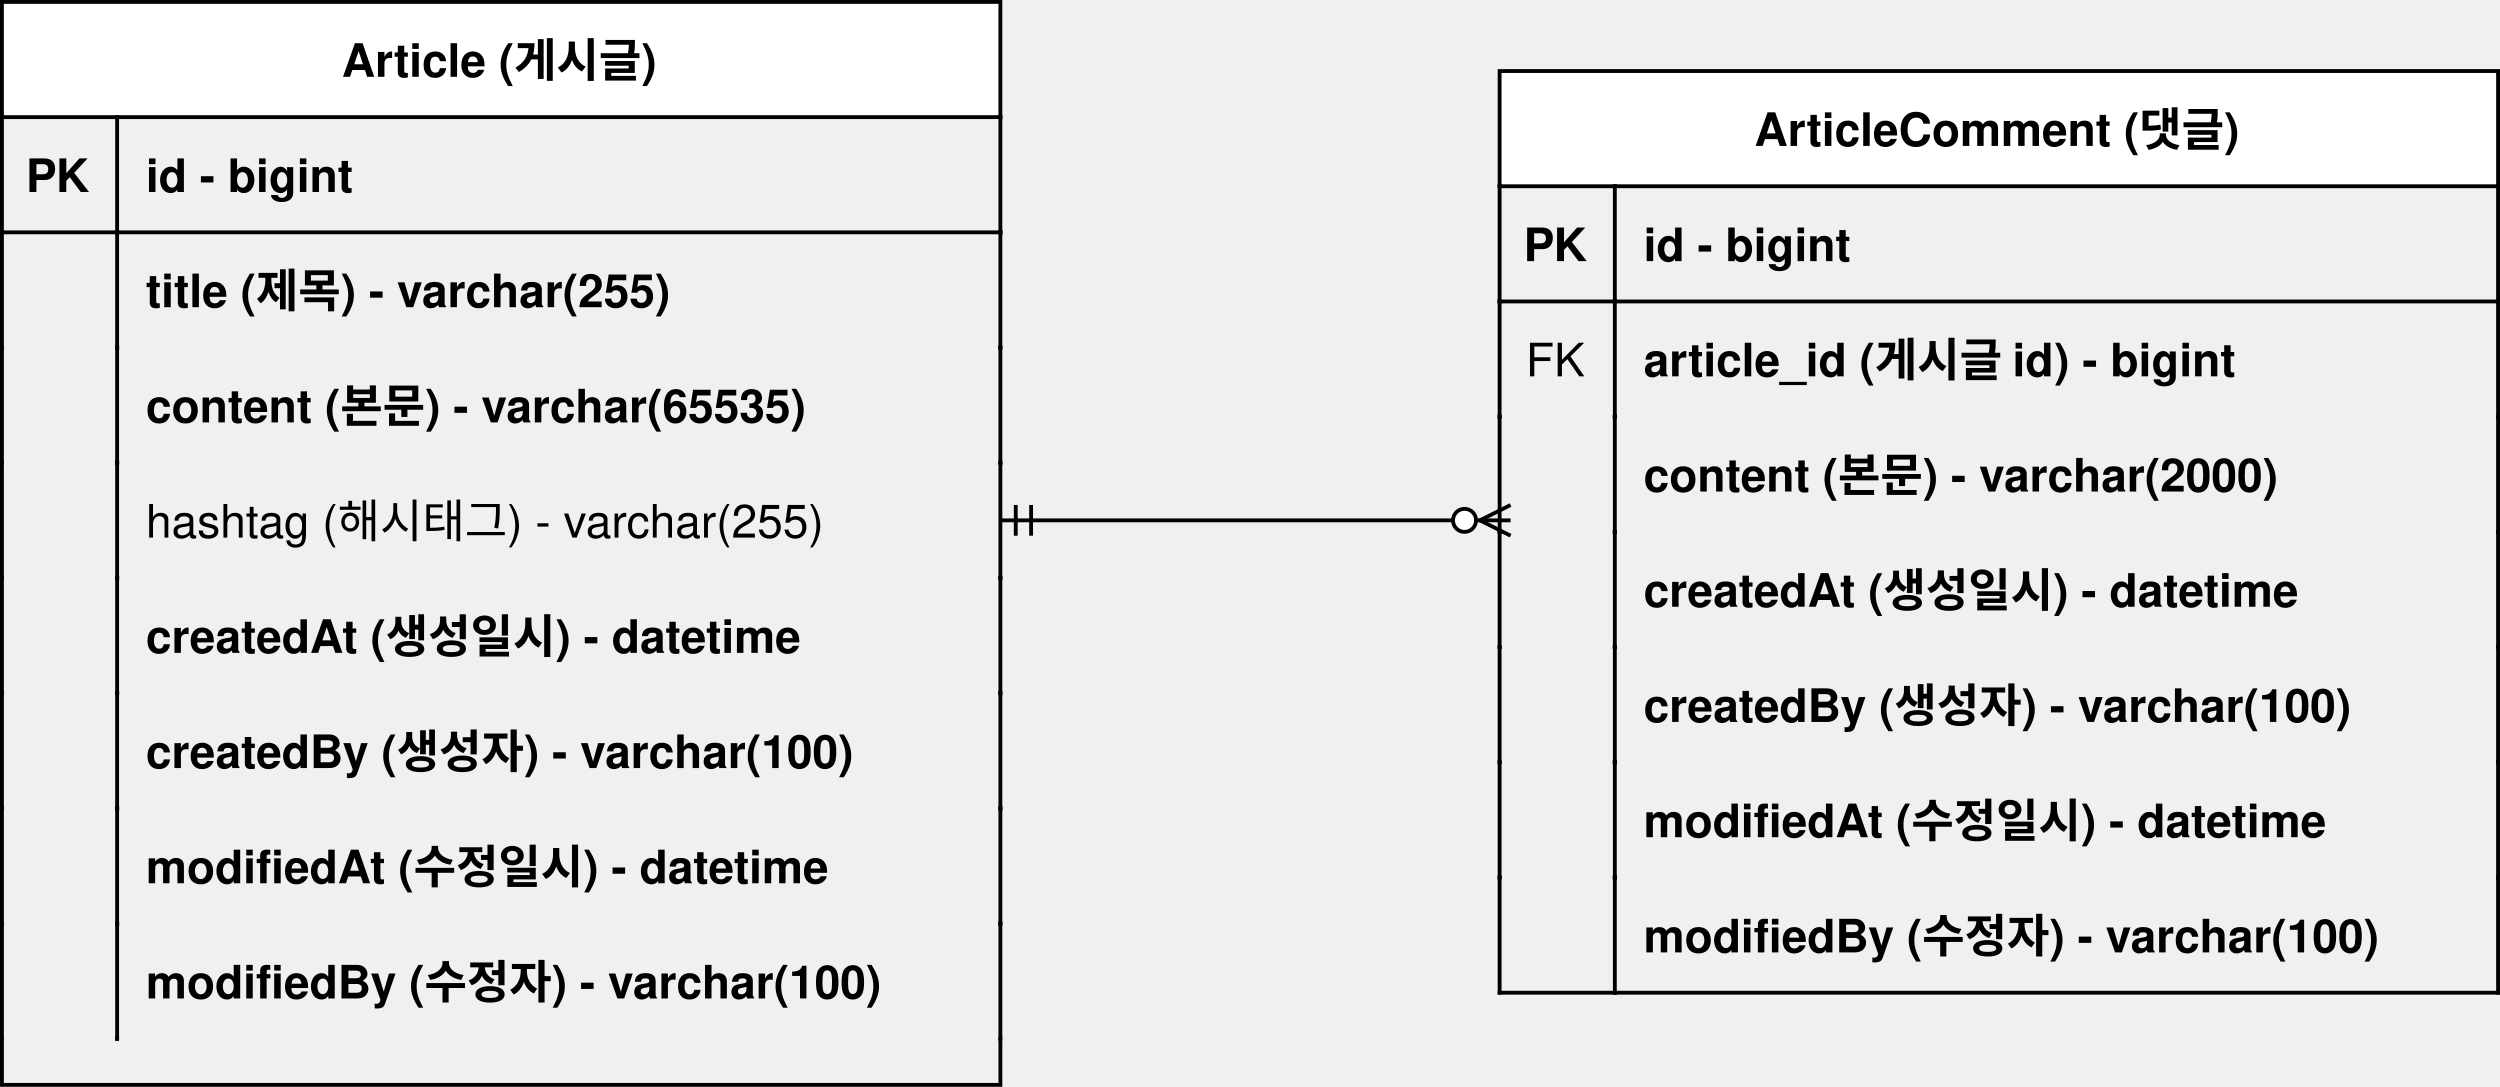
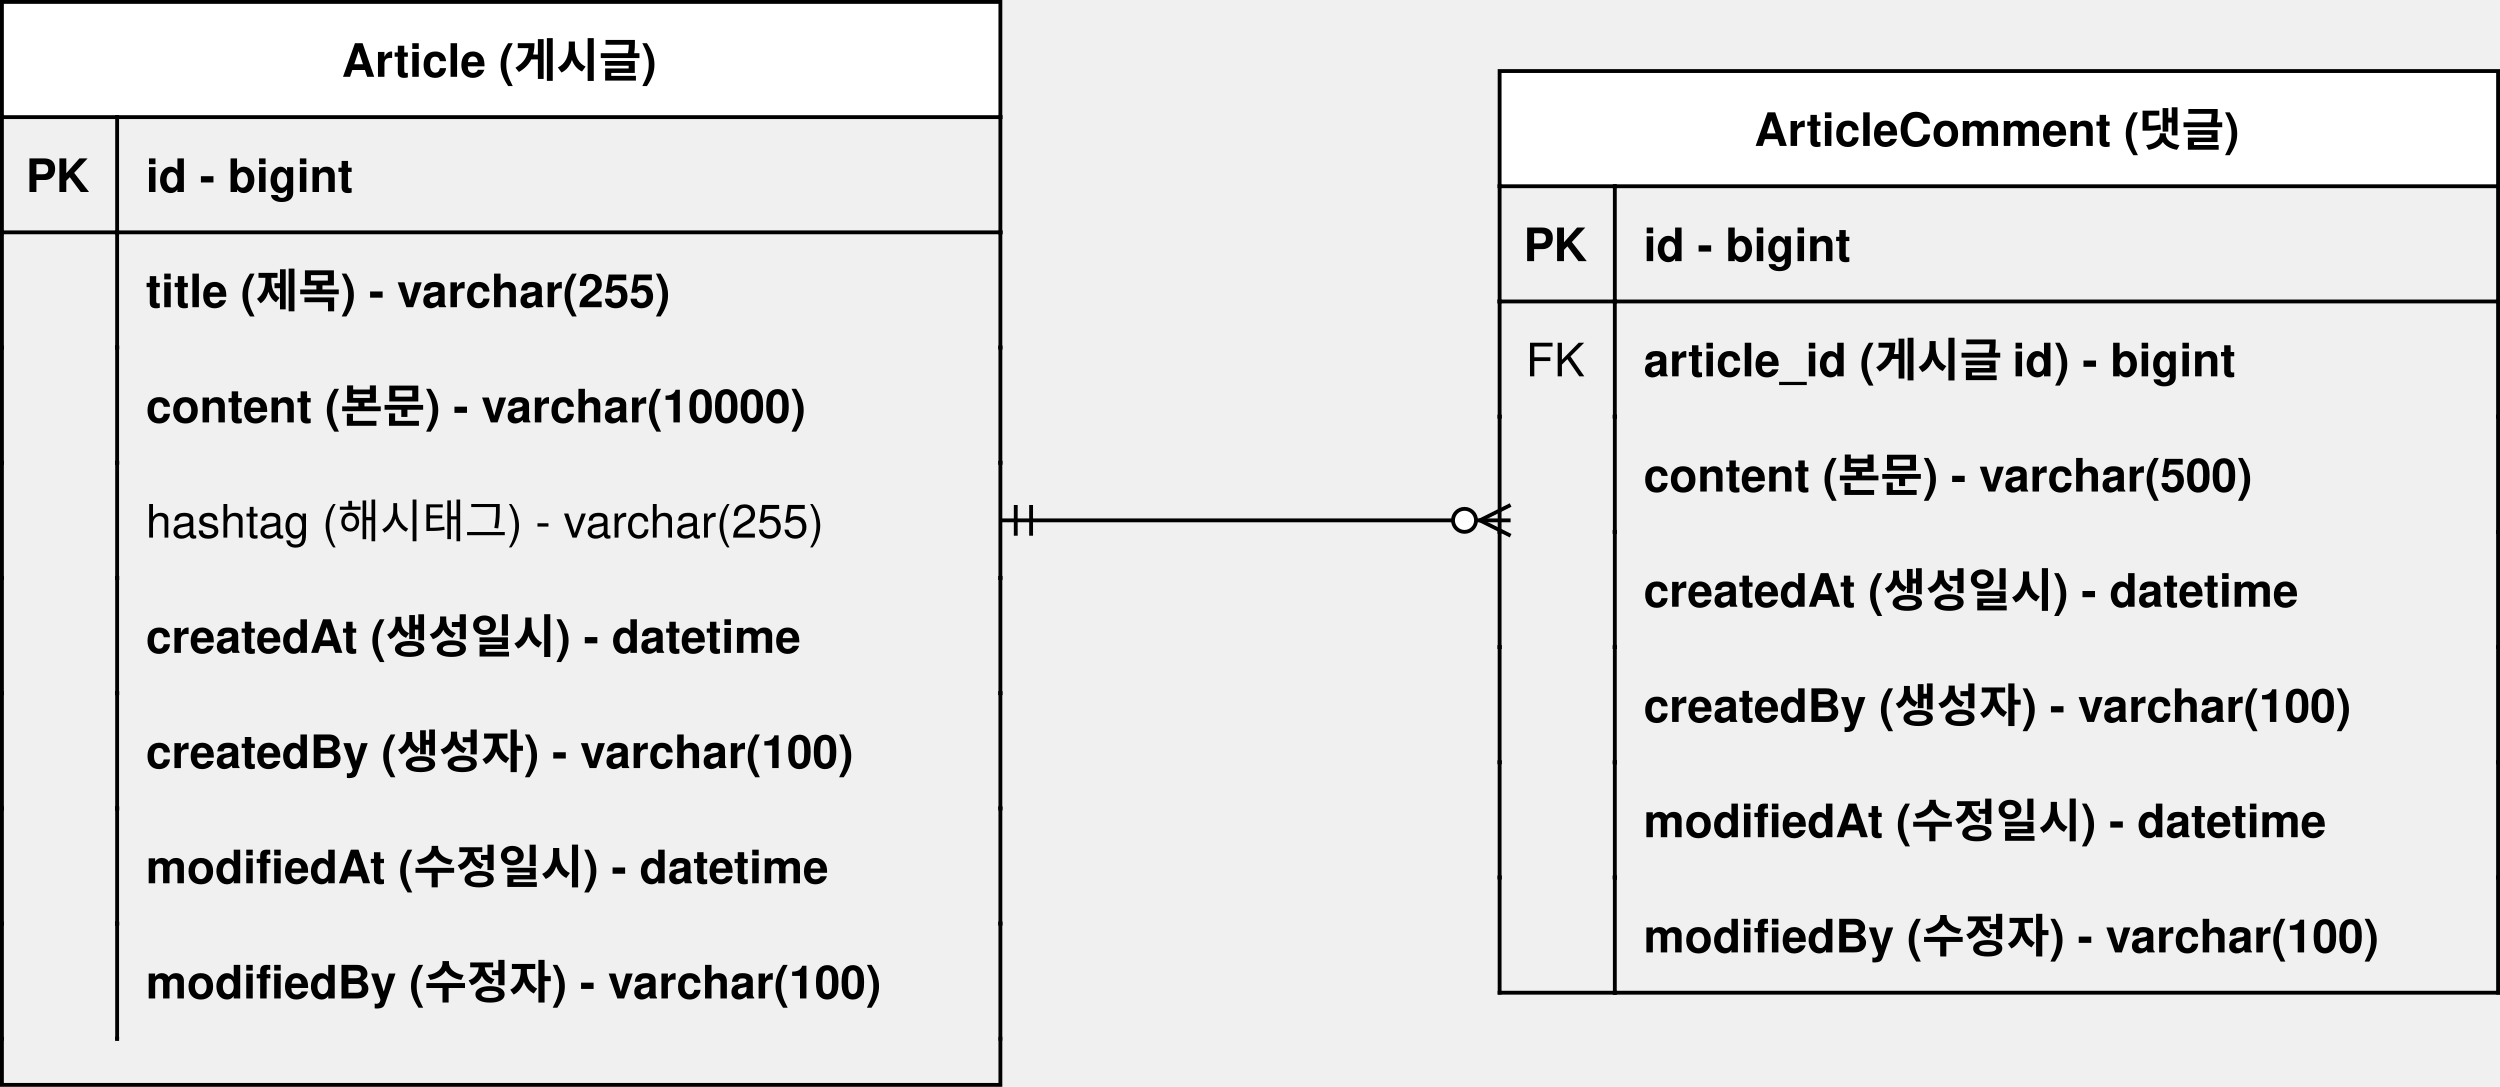
- <svg xmlns="http://www.w3.org/2000/svg" version="1.1" width="651px" height="283px" viewBox="-0.5 -0.5 651 283" content="&lt;mxfile host=&quot;app.diagrams.net&quot; modified=&quot;2023-01-28T09:50:25.785Z&quot; agent=&quot;5.0 (Windows NT 10.0; Win64; x64) AppleWebKit/537.36 (KHTML, like Gecko) Chrome/109.0.0.0 Safari/537.36&quot; etag=&quot;gi3ujtXpEVSZMImlSW4E&quot; version=&quot;20.8.13&quot; type=&quot;github&quot;&gt;&lt;diagram id=&quot;R2lEEEUBdFMjLlhIrx00&quot; name=&quot;Page-1&quot;&gt;7Z1dc5s4FIZ/DTPtRTN8OvjSYLud2XSbTbrT7tWOYmSsWYE8Qmns/vqVQDLYCondOCa1mEk76CAEnPOKBx0jsLw4W32kYLn4TBKILddOVpY3tlw3GPr8f2FYVwZn4A0qS0pRIm214Rb9hNJoS+s9SmCxVZERghlabhtnJM/hjG3ZAKXkYbvanODtvS5BCjXD7Qxg3foNJWxRWcPAru2fIEoXas+OLddkQFWWhmIBEvKwZYIrNiU5k4d4DWkGcpgzvuYzoP9BagWTBWPiTEeWO+V/c1H7IiUkxRAsUXExIxk3zwpeZToHGcLCz42GItkQ3503sbyYEsKqpWwVQyxipcJQHdO0Ze3GD1S0u8cGeBp/uZx9D+///oiHFJFvf07/+iBb+QHwvfTviDI048527XfWZGRFrhXG1iS2wsgaxqUltEL7vXQhW6u4cG8uxSIDd8IUFQxQJuXj2dzABcEAyvm5e2OnLGMMlgUqq1eWBcLJFViTe6YaUqVojlYwuanUI+pyIV3xxkRRNC7icCsPRqwGGKU5X55x54g9RhQW/FiuQMFkDXnikDK4avWos4kT70+QZJDRNa8iN7iUqlFdSSntodalO5C2RUOTbujK/iCFlm6aruPHF2QIDwinq4Xz6TjdCP1HC0LRTxEdLL3ZjF1ZfkAZ5gL+BEGyY4pIeSUpY4AwjgkmIsA5yaEWY1EpoWT5FdAUMmlYEiQ7XBDxP+6u2L4IrIAfa8zLTl3mf6I6ZTHJC0a5lkQbkIf0AYqwRowsZaMYzlX7VPpdLN8Rxnj/PEAA7Z1GV4WUgbenClS9o4vA00Rw/UerDPjJMgTwDb9UgzzFVdDKKzeog/ZIZB/19ca/u47f7Z6Eu32Oy4vvAiUJzF8UD/fxeDQC4B3of9lY7ZWDWwOYX3dywHgHuc+TQgvq5jh/Pc6+Fmde3bU/8H93KBW9o9ugq2twVTcqlmCG8vSq2nKwo4rgVKpYtffS46rkrcgk6JmwFxPsV2TCoGsmDPYXwWkuDjBBqr3jAyEwEwiXWpAZYupWPrZGdnkHH1mjkTUavpeo+AHobAHoOzcI2m/q3wgwHlPJ9q3FsSVjHC3Cnhad02LYNS2GRtEiNJMWKqHXiLJI0VTprneCE5Enkj0CGDFf2AXGIAg8o5HRohvjkOHoScSeGadmhuN2DQ3ngOTjGVDDaYnH2WNDTy8uQLFgIK2wMbaGgRX5jZ8Mxlboqd8OLh8Bye868ji+dsxDh57D7NFxcnQEnaPjgBzlOaDDNxQdehZyRiHfZTJiKkklUDEuF3yL9yW+wItR/Qu0gkfCN2Mog78jOI40/miTkXkU0ROfPUVOTpGwc4ockLs8B4pcGkoRPTspKRKtn6DIxBrauyMPx37iQSYDANKiIOMAonInPUA6BMjmCdPOAOIekMg8A4BUqjcPICqqjTBnJEFztDUOCa1hqH41D/pxyC/oyDyM6KnRHiMnx4jfOUYOSGqeA0Y8QzGiJy0VRhoDER0j/UBkbwmZRxA9Qyrn48QkyxqPZoRcSF4/G6epEl9d5FVCSuWDnp2O478aCfrE5H43BC+bj1P1mtY7gs4n5Lh6YvLcZ+QYmpt09dxkPydnD10YB3q1y54MrzpUfIYMnU/L8fSM47RrMrzqYNEzNOfo6TlHUN3Y/1sC4qm59mXbasT4e1DkFceKbQoyDyF9tvENIKTzuTqeWdlGz9Bso6dnGw+arePaZqcY23RjHjYOmNzXY+O1sNH9dB2V9DSFG0MzueHrI8z+mevjy8g4jPj6gLbHyOkx0vnUHf+AUegZYKSSvYEY0UeZ/UPXR1WQeQTpX0z2FgjS+bQd36x3k/mGvpzM15+F6Z+6fglH+jeWSUf0ryx7AxzpfvaOb9Zby3xDX1umRrz9Y9cvR0j/BjOpqT0m/sEkhcrn3K2IrW8gBgyRfFKvqSJTMcRxBWVYhmX3h3kyEt+/4MXJzU9IyVfyGeRrRZ56XQby5EspJSrOGCr6wBVi31VjfPkfYb8IZGm8alQbKzzxI6Xr72VF23GUodpyqIr1pmVpa9trSPl9VvnUdgMgwhmtWpOmgtzTGXzC6+q9cUyRsa3iHr/5br690FTSxkjLSP3YPuQn5HpNymdsVEfY/dDD5nMhqonqVOVWtTy1hrzdL0bsNlS5QmvoeZ3zYv0lkap6/fkXb/I/&lt;/diagram&gt;&lt;/mxfile&gt;" resource="https://app.diagrams.net/#HGGHDMS%2Fboard-project%2Ffeature%252F%252310-domain%2Fdocument%2Fproject-board.svg">
+ <svg xmlns="http://www.w3.org/2000/svg" version="1.1" width="651px" height="283px" viewBox="-0.5 -0.5 651 283" content="&lt;mxfile host=&quot;app.diagrams.net&quot; modified=&quot;2023-01-28T14:20:53.822Z&quot; agent=&quot;5.0 (Windows NT 10.0; Win64; x64) AppleWebKit/537.36 (KHTML, like Gecko) Chrome/109.0.0.0 Safari/537.36&quot; etag=&quot;3EDI6iew941lYSTtCaoo&quot; version=&quot;20.8.13&quot; type=&quot;github&quot;&gt;&lt;diagram id=&quot;R2lEEEUBdFMjLlhIrx00&quot; name=&quot;Page-1&quot;&gt;7Z1dc5s4FIZ/DTPdi2YwHwm+NNhuZzbdZtPutHu1oxoZa1Ygj6w0dn/9SiABtuIUsq6JQR03gw5C4HNe8aBjBJYbpdt3FKxXH0gMseXY8dZyp5bj+GOP/xWGXWEYXbvXhSWhKJa2yvAJ/YDSaEvrA4rhZq8iIwQztN43LkiWwQXbswFKyeN+tSXB+3tdgwRqhk8LgHXrFxSzVWENfLuyv4coWak9j2y5JgWqsjRsViAmj3smuGVzkjF5iHeQpiCDGeNrPgD6L6SWP1sxJr7pxHLm/LMUta8SQhIMwRptrhYk5ebFhleZL0GKsPBzraFQNsR3584sN6KEsGIp3UYQi1ipMBTHND+ytvQDFe022ADPo483i6/Bw1/v8Jgi8uWP+Z9vZSvfAX6Q/p1Qhhbc2Y79xppNrNCxgsiaRVYQWuMotwRWYP8mXch2Ki7cm2uxyMA3YQo3DFAm5ePa3MAFwQDK+Hd3p6O8jDFYb1BevbCsEI5vwY48MNWQKoVLtIXxfaEeUZcL6ZY3JoqicRGHT/JgxGqAUZLx5QV3jthjSOGGH8st2DBZQ3ef8gWkDG5rJunOd5CkkNEdryLX3kjVqK6klPZY6dK5lrZVTZNO4Mj+IIWWlE1X8eMLMoQtwulo4Xw+TvdC/+GKUPRDRAdLb9Zjl5cfUYq5gN9DEB+YQpKfSfIYIIwjgokIcEYyqMVYVIopWX8GNIFMGtYEyQ7nh/zD3RXZV77l82ONeHlUlflHVKcsItmGUa4l0QbkIX2EIqwhI2vZKIZL1T6VfhfL3whjvH8eE8CzPeTnqpAycBuqQNU7uQhcTQR3vx+VAf/+DAF8z0/VIEtwEbT8zA2qoD0R2Sd9Xfr30PGH3ZNwdy5xfvJdoTiGWfN4OI3jUQuA29L/srHKK61bA5ifdzLAeAd5yOKNFtTyOF8eZ0+LM6/u2G/5/28oEb2j26Crc3BRN9yswQJlyW2x5fWBKvxzqWJ7vJeeViWvRSa+YUIjJti/kAnXXTPhurkIznNygDFS7f1PIPiNg9F3INxoQWaIqUv5yJrY+RV8aE0m1mT8m0TFd0AXK0DfOL5//KL+lQDjKZXsX1qcWjKDo0VgaNE5LcZd02LcX1oEjYPRd1qohF4tyiJFU6S73ghOhK5I9ghgRHzhEBgjm/8bDDKa62ZwyBjpSUTDjHMzY+R0DY1Ri+TjpVFj1DwevceGnl5cgc2KgaTAxtQa+1bo1X4ymFqBq347uHkCJJc68ji9doaHDj2HadBxdnT4naOjRY7y4tDhNY5H79GhZyEXFPJdxhOmklQCFdN8wbN4X+ILvBhWv0AreMR8M4ZSeIngeMn4o4WMhkcRPfFpKHJ2igSdU6RF7vLiKHLTOB69p4ienZQUCXfPUGRmje0nUlgXOfJ4EUCaK2hwAFG5EwOQDgFS3mHaGUCcFonMSwNIKXEDEBXVWphTEqMl2huHBNY4UL+a+2Yc8gIdDQ8jemrUYOTsGPE6x0iLpObFYcRtHI/eY0RPWiqM1AYiOkaGPhBpIaHhEUTPkMr5OBFJ09qtGQEXkmtm49RV4qmTvEpIqXzQT6fjeL+MBCYx2eyCoMV8nLKLXM6EHEdPTPZqRo7JTZau0HOTA56TYzKOR32jdmnIcLqhYnsydD4tx9UzjvOuyXC6wWIpcgMGV885guLC/p8cEM/Ntc/bViPGy6DIqcaKLRQ0PISYbOMrQEjnc3XcHmcbXZNtLF2hZxtbzdbxB5RhbCGb4VGjxdw+Q41fRY3uZ+uonGcvsTFuHI++Y8PTB5jmluvTy2hwGPH08azByPkx0vnMHa/FIPTSMFJq3GDE0weZ5p7rkypoeAQxzyV7DQTpfNaO1+NHk3nm2WSlK/RbYcxN1405Yh5Ydtw35ollr4Aj3U/e8Xr80DLPPLWsfHSjnrc0d12fVkKDQ4jfYN4fjBOofM49jdjuHmLAEMlm1ZoiMgVDRo6gDEux7P4wiyfi9Re8OLv/ASn5TD6AbKfIU61LQRZ/zKVExTeGij5wi9hX1Rhf/lvYr3xZmm5r1aYKT/xI6e5rXtEejZSh2HKsitWmeWlv2ztI+XVWftP2EYBI323IA13AZ5ysHoPEFAiPVVS/3gmPNz3Vla9eqCupNNI8Ut/h3gE/I9c7kt9iozrC4XseyreFqCaK7y63quSpNeQevjDisKHCN1pDP9c5L1YvEimqV29/cWf/AQ==&lt;/diagram&gt;&lt;/mxfile&gt;" resource="https://app.diagrams.net/#HGGHDMS%2Fboard-project%2Ffeature%252F%252315-db%2Fdocument%2Fproject-board.svg">
  <defs>
    <clipPath id="mx-clip-0-30-30-30-0">
      <rect x="0" y="30" width="30" height="30" />
    </clipPath>
    <clipPath id="mx-clip-36-30-224-30-0">
      <rect x="36" y="30" width="224" height="30" />
    </clipPath>
    <clipPath id="mx-clip-36-60-224-30-0">
      <rect x="36" y="60" width="224" height="30" />
    </clipPath>
    <clipPath id="mx-clip-36-90-224-30-0">
      <rect x="36" y="90" width="224" height="30" />
    </clipPath>
    <clipPath id="mx-clip-36-120-224-30-0">
      <rect x="36" y="120" width="224" height="30" />
    </clipPath>
    <clipPath id="mx-clip-36-150-224-30-0">
      <rect x="36" y="150" width="224" height="30" />
    </clipPath>
    <clipPath id="mx-clip-36-180-224-30-0">
      <rect x="36" y="180" width="224" height="30" />
    </clipPath>
    <clipPath id="mx-clip-36-210-224-30-0">
      <rect x="36" y="210" width="224" height="30" />
    </clipPath>
    <clipPath id="mx-clip-36-240-224-30-0">
      <rect x="36" y="240" width="224" height="30" />
    </clipPath>
    <clipPath id="mx-clip-390-48-30-30-0">
      <rect x="390" y="48" width="30" height="30" />
    </clipPath>
    <clipPath id="mx-clip-426-48-224-30-0">
      <rect x="426" y="48" width="224" height="30" />
    </clipPath>
    <clipPath id="mx-clip-390-78-30-30-0">
      <rect x="390" y="78" width="30" height="30" />
    </clipPath>
    <clipPath id="mx-clip-426-78-224-30-0">
      <rect x="426" y="78" width="224" height="30" />
    </clipPath>
    <clipPath id="mx-clip-426-108-224-30-0">
      <rect x="426" y="108" width="224" height="30" />
    </clipPath>
    <clipPath id="mx-clip-426-138-224-30-0">
      <rect x="426" y="138" width="224" height="30" />
    </clipPath>
    <clipPath id="mx-clip-426-168-224-30-0">
      <rect x="426" y="168" width="224" height="30" />
    </clipPath>
    <clipPath id="mx-clip-426-198-224-30-0">
      <rect x="426" y="198" width="224" height="30" />
    </clipPath>
    <clipPath id="mx-clip-426-228-224-30-0">
      <rect x="426" y="228" width="224" height="30" />
    </clipPath>
  </defs>
  <g>
    <path d="M 0 30 L 0 0 L 260 0 L 260 30" fill="rgb(255, 255, 255)" stroke="rgb(0, 0, 0)" stroke-miterlimit="10" pointer-events="all" />
    <path d="M 0 30 L 0 282 L 260 282 L 260 30" fill="none" stroke="rgb(0, 0, 0)" stroke-miterlimit="10" pointer-events="none" />
    <path d="M 0 30 L 260 30" fill="none" stroke="rgb(0, 0, 0)" stroke-miterlimit="10" pointer-events="none" />
    <path d="M 30 30 L 30 60 L 30 90 L 30 120 L 30 150 L 30 180 L 30 210 L 30 240 L 30 270" fill="none" stroke="rgb(0, 0, 0)" stroke-miterlimit="10" pointer-events="none" />
    <g fill="rgb(0, 0, 0)" font-family="Helvetica" font-weight="bold" pointer-events="none" text-anchor="middle" font-size="12px">
      <text x="129.5" y="19.5">Article (게시글)</text>
    </g>
    <path d="M 0 30 M 260 30 M 260 60 L 0 60" fill="none" stroke="rgb(0, 0, 0)" stroke-linecap="square" stroke-miterlimit="10" pointer-events="none" />
    <path d="M 0 30 M 30 30 M 30 60 M 0 60" fill="none" stroke="rgb(0, 0, 0)" stroke-linecap="square" stroke-miterlimit="10" pointer-events="none" />
    <g fill="rgb(0, 0, 0)" font-family="Helvetica" font-weight="bold" pointer-events="none" clip-path="url(#mx-clip-0-30-30-30-0)" text-anchor="middle" font-size="12px">
      <text x="14.5" y="49.5">PK</text>
    </g>
    <path d="M 30 30 M 260 30 M 260 60 M 30 60" fill="none" stroke="rgb(0, 0, 0)" stroke-linecap="square" stroke-miterlimit="10" pointer-events="none" />
    <g fill="rgb(0, 0, 0)" font-family="Helvetica" font-weight="bold" text-decoration="underline" pointer-events="none" clip-path="url(#mx-clip-36-30-224-30-0)" font-size="12px">
      <text x="37.5" y="49.5">id - bigint</text>
    </g>
    <path d="M 0 60 M 30 60 M 30 90 M 0 90" fill="none" stroke="rgb(0, 0, 0)" stroke-linecap="square" stroke-miterlimit="10" pointer-events="none" />
    <path d="M 30 60 M 260 60 M 260 90 M 30 90" fill="none" stroke="rgb(0, 0, 0)" stroke-linecap="square" stroke-miterlimit="10" pointer-events="none" />
    <g fill="rgb(0, 0, 0)" font-family="Helvetica" font-weight="bold" pointer-events="none" clip-path="url(#mx-clip-36-60-224-30-0)" font-size="12px">
      <text x="37.5" y="79.5">title (제목) - varchar(255)</text>
    </g>
    <path d="M 0 90 M 30 90 M 30 120 M 0 120" fill="none" stroke="rgb(0, 0, 0)" stroke-linecap="square" stroke-miterlimit="10" pointer-events="none" />
    <path d="M 30 90 M 260 90 M 260 120 M 30 120" fill="none" stroke="rgb(0, 0, 0)" stroke-linecap="square" stroke-miterlimit="10" pointer-events="none" />
    <g fill="rgb(0, 0, 0)" font-family="Helvetica" font-weight="bold" pointer-events="none" clip-path="url(#mx-clip-36-90-224-30-0)" font-size="12px">
-       <text x="37.5" y="109.5">content (본문) - varchar(65535)</text>
+       <text x="37.5" y="109.5">content (본문) - varchar(10000)</text>
    </g>
    <path d="M 0 120 M 30 120 M 30 150 M 0 150" fill="none" stroke="rgb(0, 0, 0)" stroke-linecap="square" stroke-miterlimit="10" pointer-events="none" />
    <path d="M 30 120 M 260 120 M 260 150 M 30 150" fill="none" stroke="rgb(0, 0, 0)" stroke-linecap="square" stroke-miterlimit="10" pointer-events="none" />
    <g fill="rgb(0, 0, 0)" font-family="Helvetica" pointer-events="none" clip-path="url(#mx-clip-36-120-224-30-0)" font-size="12px">
      <text x="37.5" y="139.5">hashtag (해시태그) - varchar(255)</text>
    </g>
    <path d="M 0 150 M 30 150 M 30 180 M 0 180" fill="none" stroke="rgb(0, 0, 0)" stroke-linecap="square" stroke-miterlimit="10" pointer-events="none" />
    <path d="M 30 150 M 260 150 M 260 180 M 30 180" fill="none" stroke="rgb(0, 0, 0)" stroke-linecap="square" stroke-miterlimit="10" pointer-events="none" />
    <g fill="rgb(0, 0, 0)" font-family="Helvetica" font-weight="bold" pointer-events="none" clip-path="url(#mx-clip-36-150-224-30-0)" font-size="12px">
      <text x="37.5" y="169.5">createdAt (생성일시) - datetime</text>
    </g>
    <path d="M 0 180 M 30 180 M 30 210 M 0 210" fill="none" stroke="rgb(0, 0, 0)" stroke-linecap="square" stroke-miterlimit="10" pointer-events="none" />
    <path d="M 30 180 M 260 180 M 260 210 M 30 210" fill="none" stroke="rgb(0, 0, 0)" stroke-linecap="square" stroke-miterlimit="10" pointer-events="none" />
    <g fill="rgb(0, 0, 0)" font-family="Helvetica" font-weight="bold" pointer-events="none" clip-path="url(#mx-clip-36-180-224-30-0)" font-size="12px">
      <text x="37.5" y="199.5">createdBy (생성자) - varchar(100)</text>
    </g>
    <path d="M 0 210 M 30 210 M 30 240 M 0 240" fill="none" stroke="rgb(0, 0, 0)" stroke-linecap="square" stroke-miterlimit="10" pointer-events="none" />
    <path d="M 30 210 M 260 210 M 260 240 M 30 240" fill="none" stroke="rgb(0, 0, 0)" stroke-linecap="square" stroke-miterlimit="10" pointer-events="none" />
    <g fill="rgb(0, 0, 0)" font-family="Helvetica" font-weight="bold" pointer-events="none" clip-path="url(#mx-clip-36-210-224-30-0)" font-size="12px">
      <text x="37.5" y="229.5">modifiedAt (수정일시) - datetime</text>
    </g>
    <path d="M 0 240 M 30 240 M 30 270 M 0 270" fill="none" stroke="rgb(0, 0, 0)" stroke-linecap="square" stroke-miterlimit="10" pointer-events="none" />
    <path d="M 30 240 M 260 240 M 260 270 M 30 270" fill="none" stroke="rgb(0, 0, 0)" stroke-linecap="square" stroke-miterlimit="10" pointer-events="none" />
    <g fill="rgb(0, 0, 0)" font-family="Helvetica" font-weight="bold" pointer-events="none" clip-path="url(#mx-clip-36-240-224-30-0)" font-size="12px">
      <text x="37.5" y="259.5">modifiedBy (수정자) - varchar(100)</text>
    </g>
    <path d="M 390 48 L 390 18 L 650 18 L 650 48" fill="rgb(255, 255, 255)" stroke="rgb(0, 0, 0)" stroke-miterlimit="10" pointer-events="none" />
    <path d="M 390 48 L 390 258 L 650 258 L 650 48" fill="none" stroke="rgb(0, 0, 0)" stroke-miterlimit="10" pointer-events="none" />
    <path d="M 390 48 L 650 48" fill="none" stroke="rgb(0, 0, 0)" stroke-miterlimit="10" pointer-events="none" />
    <path d="M 420 48 L 420 78 L 420 108 L 420 138 L 420 168 L 420 198 L 420 228 L 420 258" fill="none" stroke="rgb(0, 0, 0)" stroke-miterlimit="10" pointer-events="none" />
    <g fill="rgb(0, 0, 0)" font-family="Helvetica" font-weight="bold" pointer-events="none" text-anchor="middle" font-size="12px">
      <text x="519.5" y="37.5">ArticleComment (댓글)</text>
    </g>
    <path d="M 390 48 M 650 48 M 650 78 L 390 78" fill="none" stroke="rgb(0, 0, 0)" stroke-linecap="square" stroke-miterlimit="10" pointer-events="none" />
    <path d="M 390 48 M 420 48 M 420 78 M 390 78" fill="none" stroke="rgb(0, 0, 0)" stroke-linecap="square" stroke-miterlimit="10" pointer-events="none" />
    <g fill="rgb(0, 0, 0)" font-family="Helvetica" font-weight="bold" pointer-events="none" clip-path="url(#mx-clip-390-48-30-30-0)" text-anchor="middle" font-size="12px">
      <text x="404.5" y="67.5">PK</text>
    </g>
    <path d="M 420 48 M 650 48 M 650 78 M 420 78" fill="none" stroke="rgb(0, 0, 0)" stroke-linecap="square" stroke-miterlimit="10" pointer-events="none" />
    <g fill="rgb(0, 0, 0)" font-family="Helvetica" font-weight="bold" text-decoration="underline" pointer-events="none" clip-path="url(#mx-clip-426-48-224-30-0)" font-size="12px">
      <text x="427.5" y="67.5">id - bigint</text>
    </g>
    <path d="M 390 78 M 420 78 M 420 108 M 390 108" fill="none" stroke="rgb(0, 0, 0)" stroke-linecap="square" stroke-miterlimit="10" pointer-events="none" />
    <g fill="rgb(0, 0, 0)" font-family="Helvetica" pointer-events="none" clip-path="url(#mx-clip-390-78-30-30-0)" text-anchor="middle" font-size="12px">
      <text x="404.5" y="97.5">FK</text>
    </g>
    <path d="M 420 78 M 650 78 M 650 108 M 420 108" fill="none" stroke="rgb(0, 0, 0)" stroke-linecap="square" stroke-miterlimit="10" pointer-events="none" />
    <g fill="rgb(0, 0, 0)" font-family="Helvetica" font-weight="bold" pointer-events="none" clip-path="url(#mx-clip-426-78-224-30-0)" font-size="12px">
      <text x="427.5" y="97.5">article_id (게시글 id) - bigint</text>
    </g>
    <path d="M 390 108 M 420 108 M 420 138 M 390 138" fill="none" stroke="rgb(0, 0, 0)" stroke-linecap="square" stroke-miterlimit="10" pointer-events="none" />
    <path d="M 420 108 M 650 108 M 650 138 M 420 138" fill="none" stroke="rgb(0, 0, 0)" stroke-linecap="square" stroke-miterlimit="10" pointer-events="none" />
    <g fill="rgb(0, 0, 0)" font-family="Helvetica" font-weight="bold" pointer-events="none" clip-path="url(#mx-clip-426-108-224-30-0)" font-size="12px">
-       <text x="427.5" y="127.5">content (본문) - varchar(2000)</text>
+       <text x="427.5" y="127.5">content (본문) - varchar(500)</text>
    </g>
    <path d="M 390 138 M 420 138 M 420 168 M 390 168" fill="none" stroke="rgb(0, 0, 0)" stroke-linecap="square" stroke-miterlimit="10" pointer-events="none" />
    <path d="M 420 138 M 650 138 M 650 168 M 420 168" fill="none" stroke="rgb(0, 0, 0)" stroke-linecap="square" stroke-miterlimit="10" pointer-events="none" />
    <g fill="rgb(0, 0, 0)" font-family="Helvetica" font-weight="bold" pointer-events="none" clip-path="url(#mx-clip-426-138-224-30-0)" font-size="12px">
      <text x="427.5" y="157.5">createdAt (생성일시) - datetime</text>
    </g>
    <path d="M 390 168 M 420 168 M 420 198 M 390 198" fill="none" stroke="rgb(0, 0, 0)" stroke-linecap="square" stroke-miterlimit="10" pointer-events="none" />
    <path d="M 420 168 M 650 168 M 650 198 M 420 198" fill="none" stroke="rgb(0, 0, 0)" stroke-linecap="square" stroke-miterlimit="10" pointer-events="none" />
    <g fill="rgb(0, 0, 0)" font-family="Helvetica" font-weight="bold" pointer-events="none" clip-path="url(#mx-clip-426-168-224-30-0)" font-size="12px">
      <text x="427.5" y="187.5">createdBy (생성자) - varchar(100)</text>
    </g>
    <path d="M 390 198 M 420 198 M 420 228 M 390 228" fill="none" stroke="rgb(0, 0, 0)" stroke-linecap="square" stroke-miterlimit="10" pointer-events="none" />
    <path d="M 420 198 M 650 198 M 650 228 M 420 228" fill="none" stroke="rgb(0, 0, 0)" stroke-linecap="square" stroke-miterlimit="10" pointer-events="none" />
    <g fill="rgb(0, 0, 0)" font-family="Helvetica" font-weight="bold" pointer-events="none" clip-path="url(#mx-clip-426-198-224-30-0)" font-size="12px">
      <text x="427.5" y="217.5">modifiedAt (수정일시) - datetime</text>
    </g>
    <path d="M 390 228 M 420 228 M 420 258 M 390 258" fill="none" stroke="rgb(0, 0, 0)" stroke-linecap="square" stroke-miterlimit="10" pointer-events="none" />
    <path d="M 420 228 M 650 228 M 650 258 M 420 258" fill="none" stroke="rgb(0, 0, 0)" stroke-linecap="square" stroke-miterlimit="10" pointer-events="none" />
    <g fill="rgb(0, 0, 0)" font-family="Helvetica" font-weight="bold" pointer-events="none" clip-path="url(#mx-clip-426-228-224-30-0)" font-size="12px">
      <text x="427.5" y="247.5">modifiedBy (수정자) - varchar(100)</text>
    </g>
    <path d="M 260 135 L 290 135 L 362.86 135 L 392.86 135" fill="none" stroke="rgb(0, 0, 0)" stroke-miterlimit="10" pointer-events="none" />
    <path d="M 264 131 L 264 139 M 268 131 L 268 139" fill="none" stroke="rgb(0, 0, 0)" stroke-miterlimit="10" pointer-events="none" />
    <ellipse cx="380.86" cy="135" rx="3" ry="3" fill="#ffffff" stroke="rgb(0, 0, 0)" pointer-events="none" />
    <path d="M 392.86 131 L 384.86 135 L 392.86 139" fill="none" stroke="rgb(0, 0, 0)" stroke-miterlimit="10" pointer-events="none" />
  </g>
</svg>
